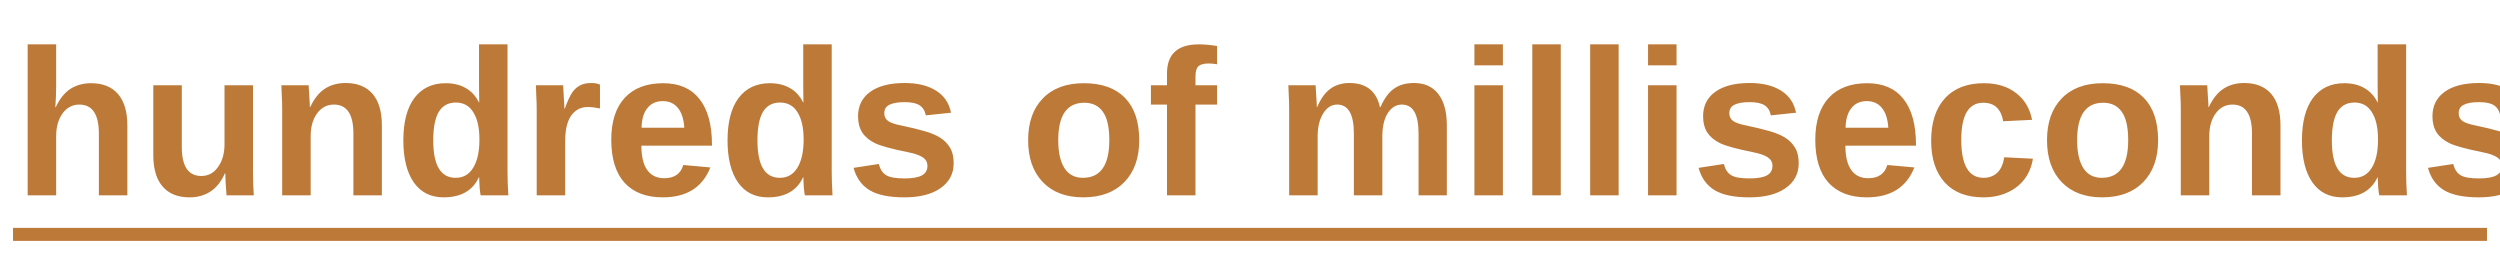
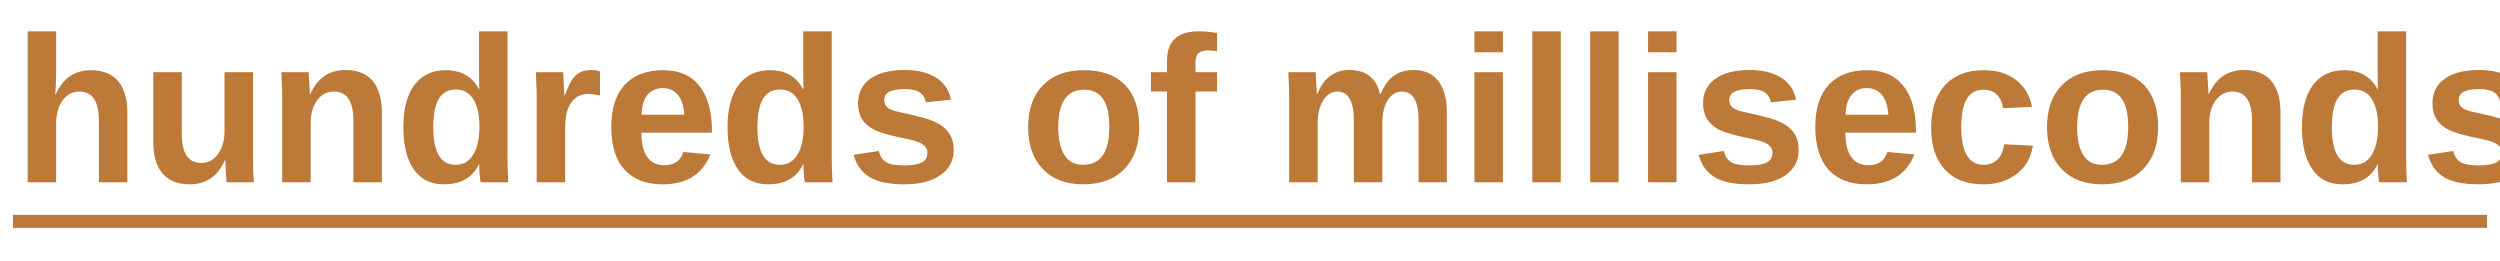
<svg xmlns="http://www.w3.org/2000/svg" width="192" height="20" viewBox="0 0 192 20" role="img" aria-labelledby="title">
-   <text x="1" y="15" fill="#BD7938" font-family="-apple-system, BlinkMacSystemFont, 'Segoe UI', Arial, sans-serif" font-size="16" font-weight="600" textLength="190" lengthAdjust="spacingAndGlyphs">hundreds of milliseconds</text>
-   <path d="M1 18H191" fill="none" stroke="#BD7938" stroke-width="1" />
+   <text x="1" y="14" fill="#BD7938" font-family="-apple-system, BlinkMacSystemFont, 'Segoe UI', Arial, sans-serif" font-size="16" font-weight="600" textLength="190" lengthAdjust="spacingAndGlyphs">hundreds of milliseconds</text>
+   <path d="M1 17H191" fill="none" stroke="#BD7938" stroke-width="1" />
</svg>
